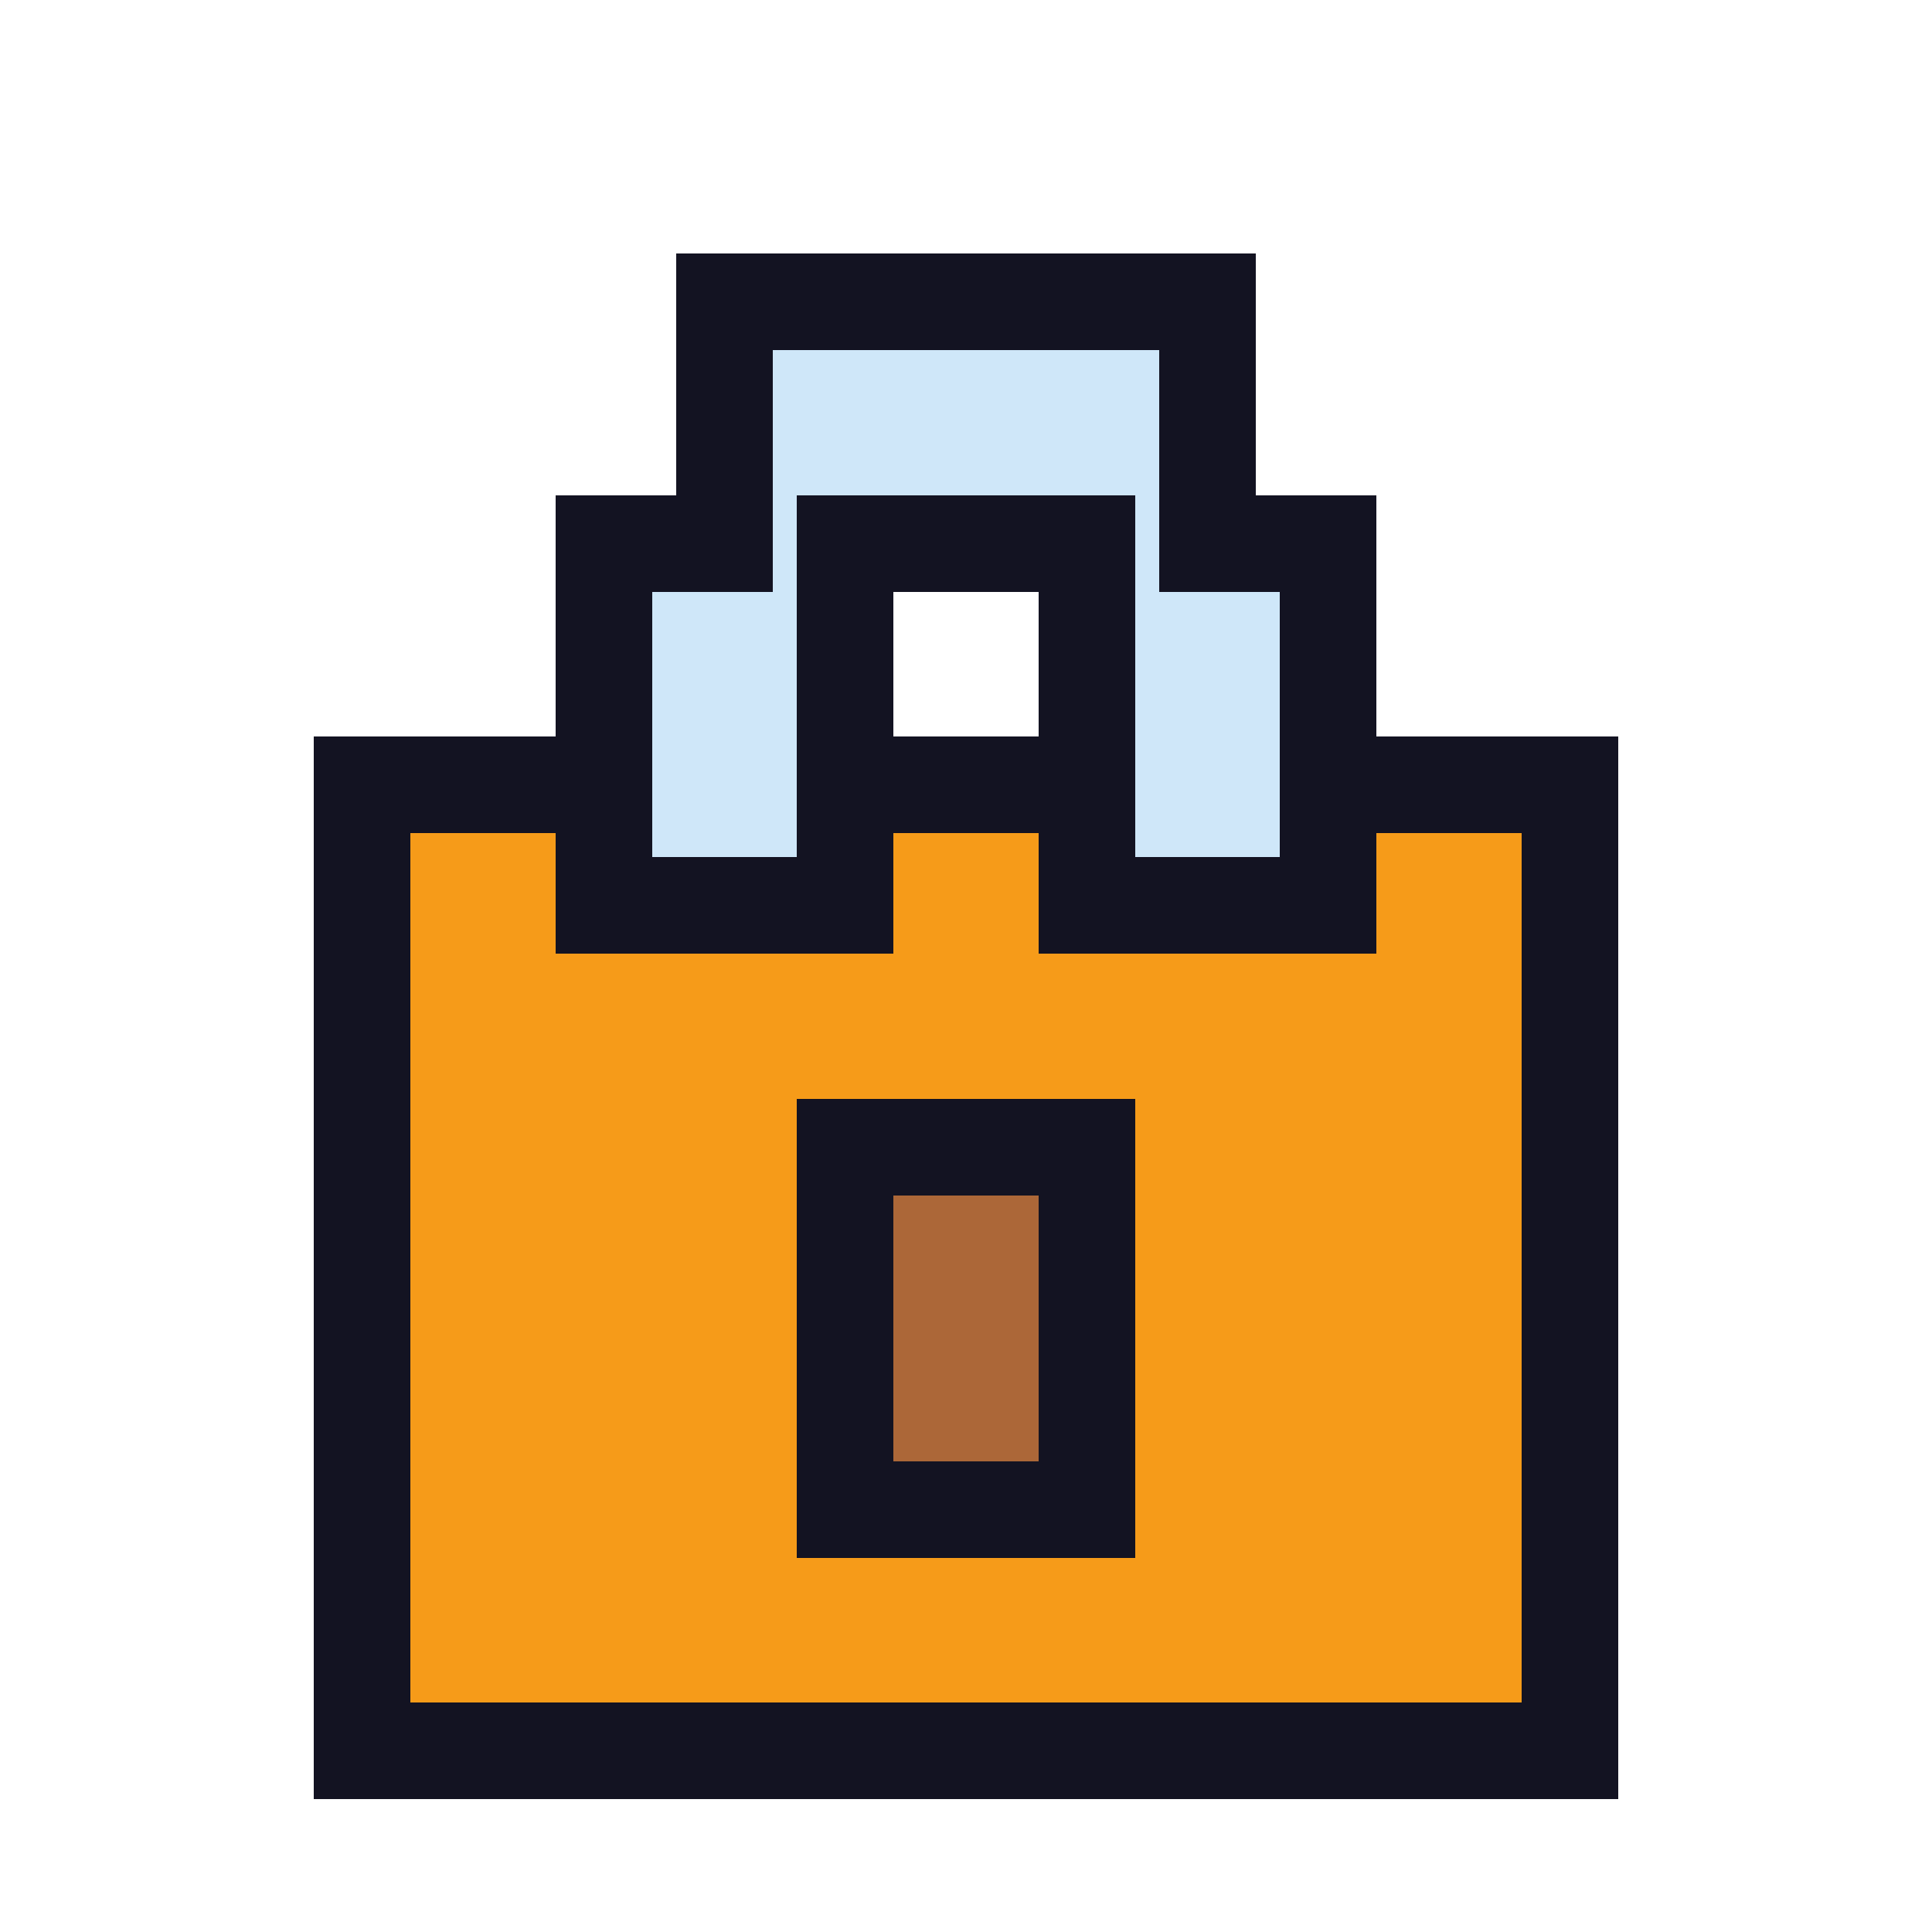
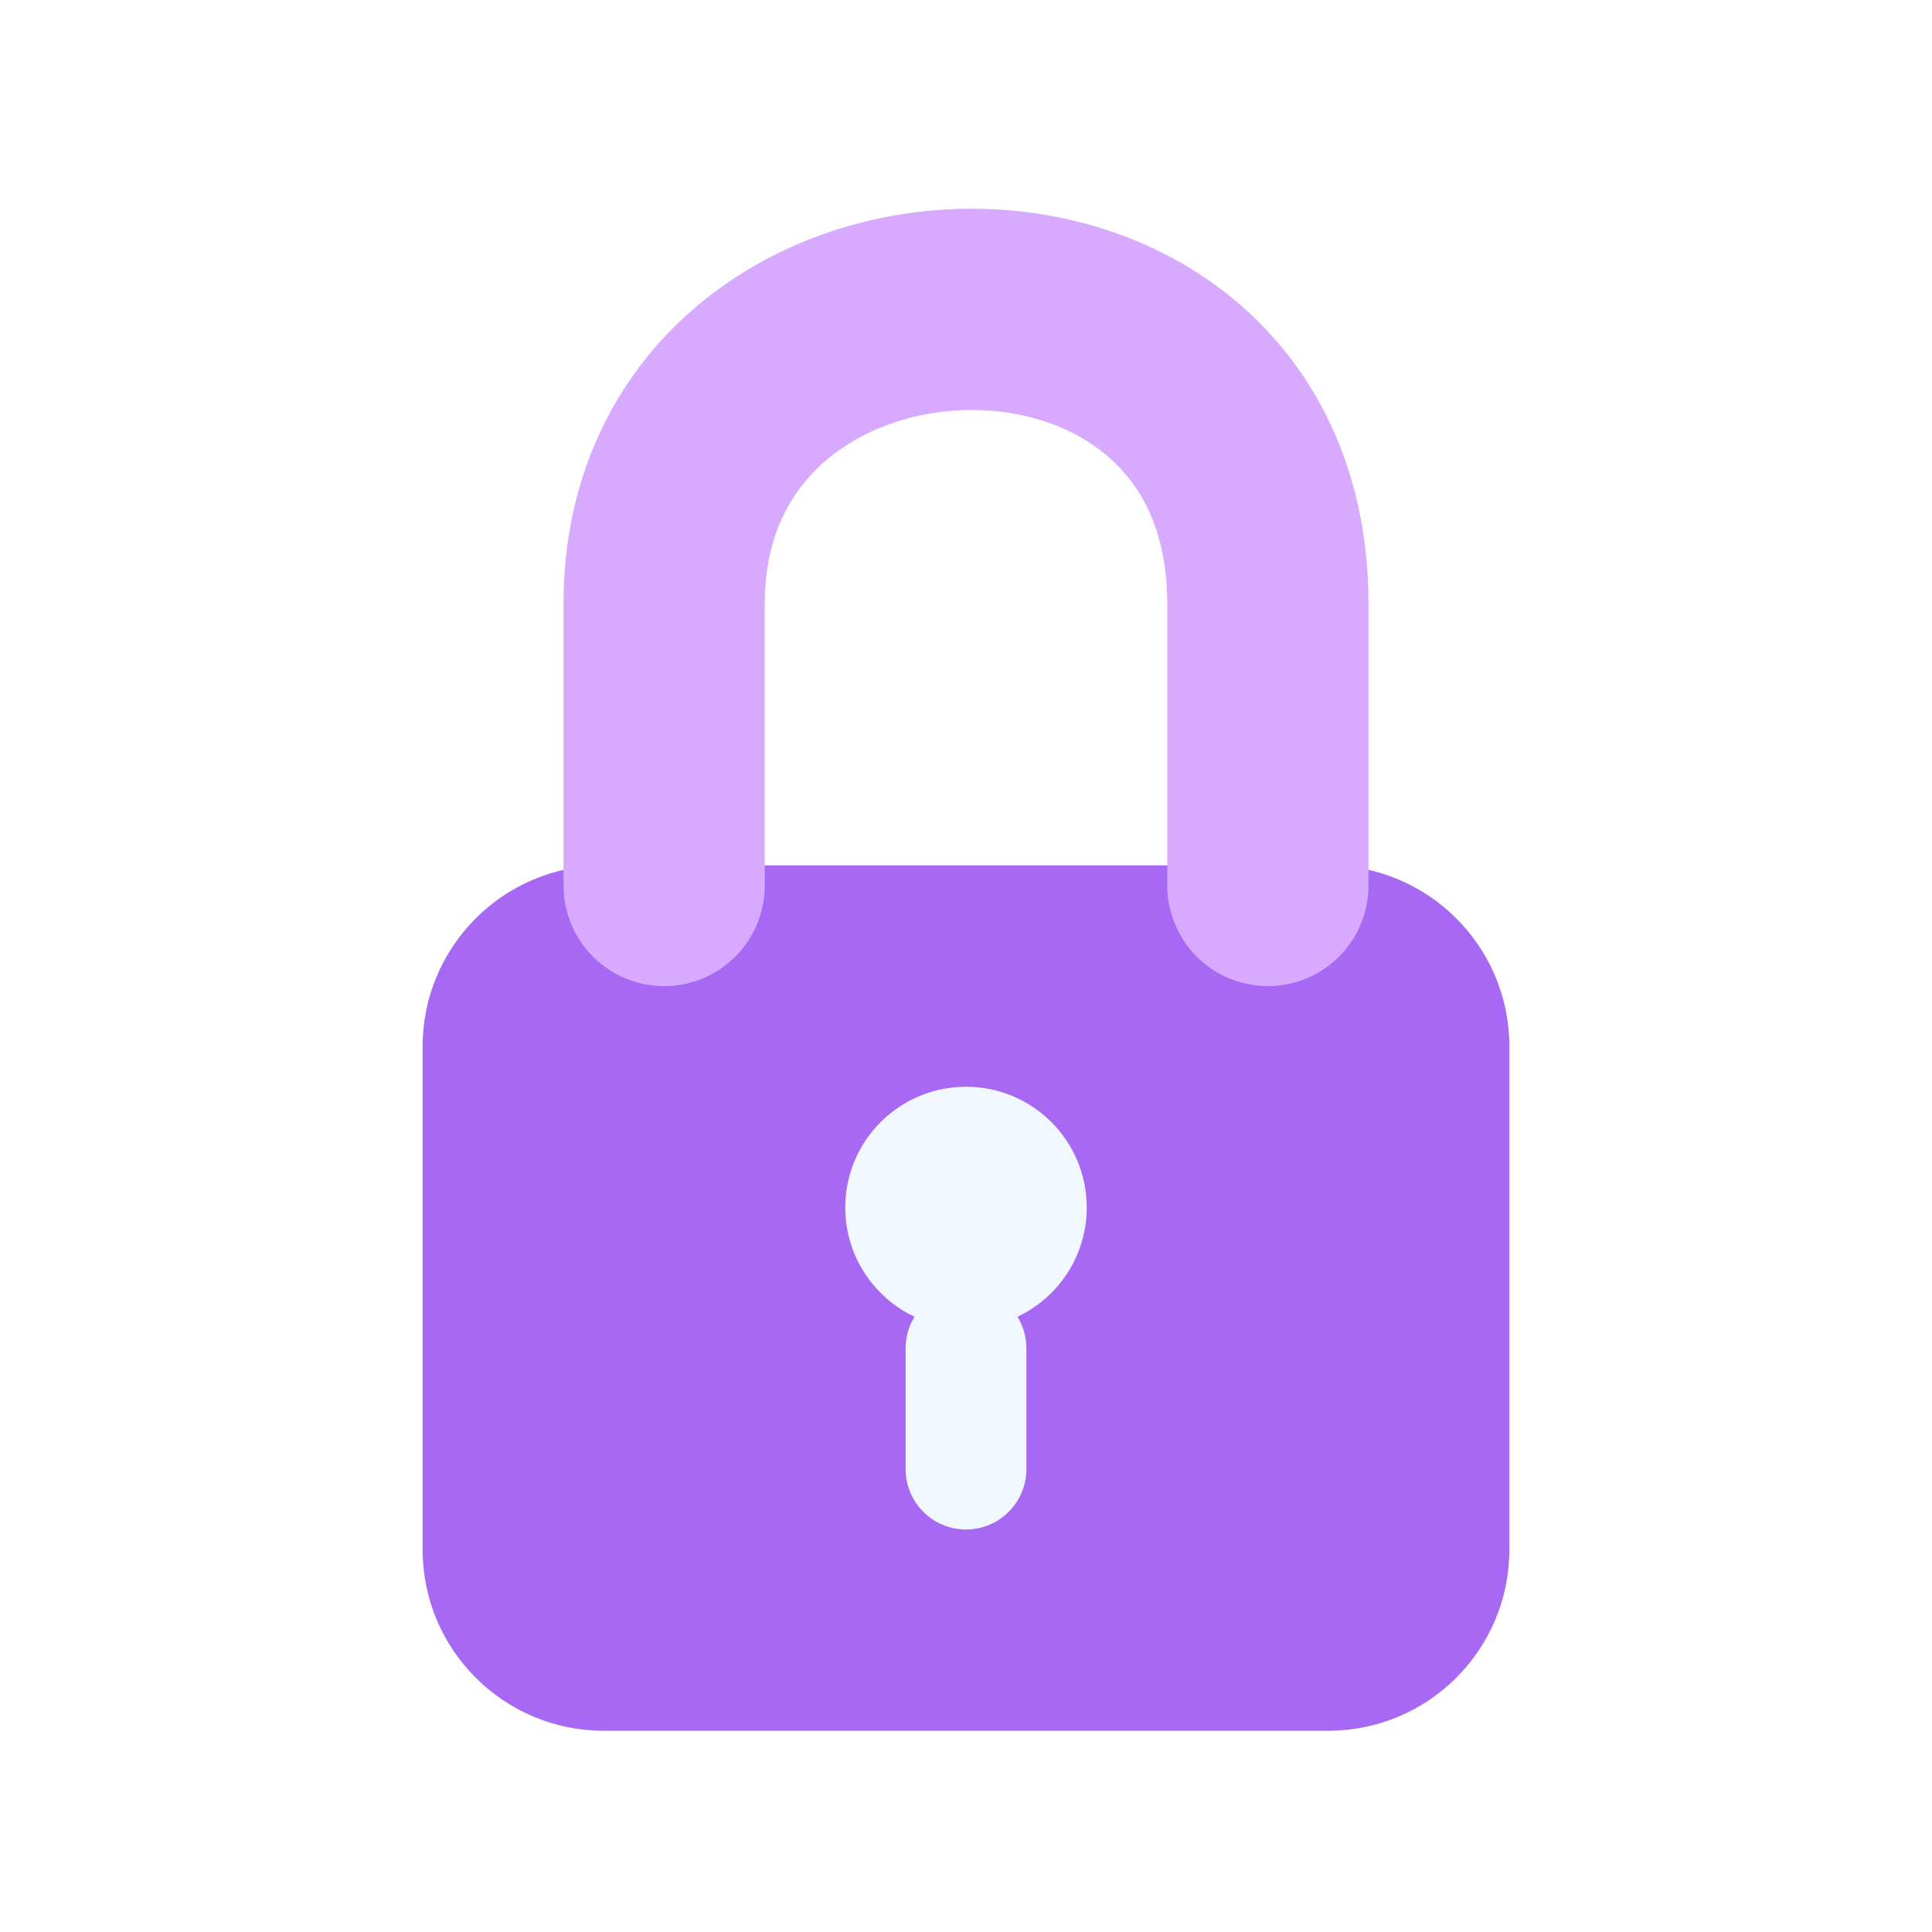
- <svg xmlns="http://www.w3.org/2000/svg" width="128" height="128" viewBox="0 0 32 32" shape-rendering="crispEdges">
-   <rect x="6" y="13" width="20" height="16" fill="#F69B19" stroke="#131322" stroke-width="1.6" />
-   <path d="M10 15V9H12V5H20V9H22V15H18V9H14V15Z" fill="#CFE7F9" stroke="#131322" stroke-width="1.6" stroke-linejoin="miter" />
-   <rect x="14" y="19" width="4" height="6" fill="#AC6738" stroke="#131322" stroke-width="1.6" />
+ <svg xmlns="http://www.w3.org/2000/svg" width="1024" height="1024" viewBox="0 0 96 96">
+   <rect x="21" y="43" width="54" height="43" rx="9" fill="#A768F4" />
+   <path d="M33 44V30C33 11 63 10 63 30V44" fill="none" stroke="#D7A9FF" stroke-width="10" stroke-linecap="round" />
+   <circle cx="48" cy="60" r="6" fill="#F0F7FF" />
+   <rect x="45" y="64" width="6" height="12" rx="3" fill="#F0F7FF" />
</svg>
